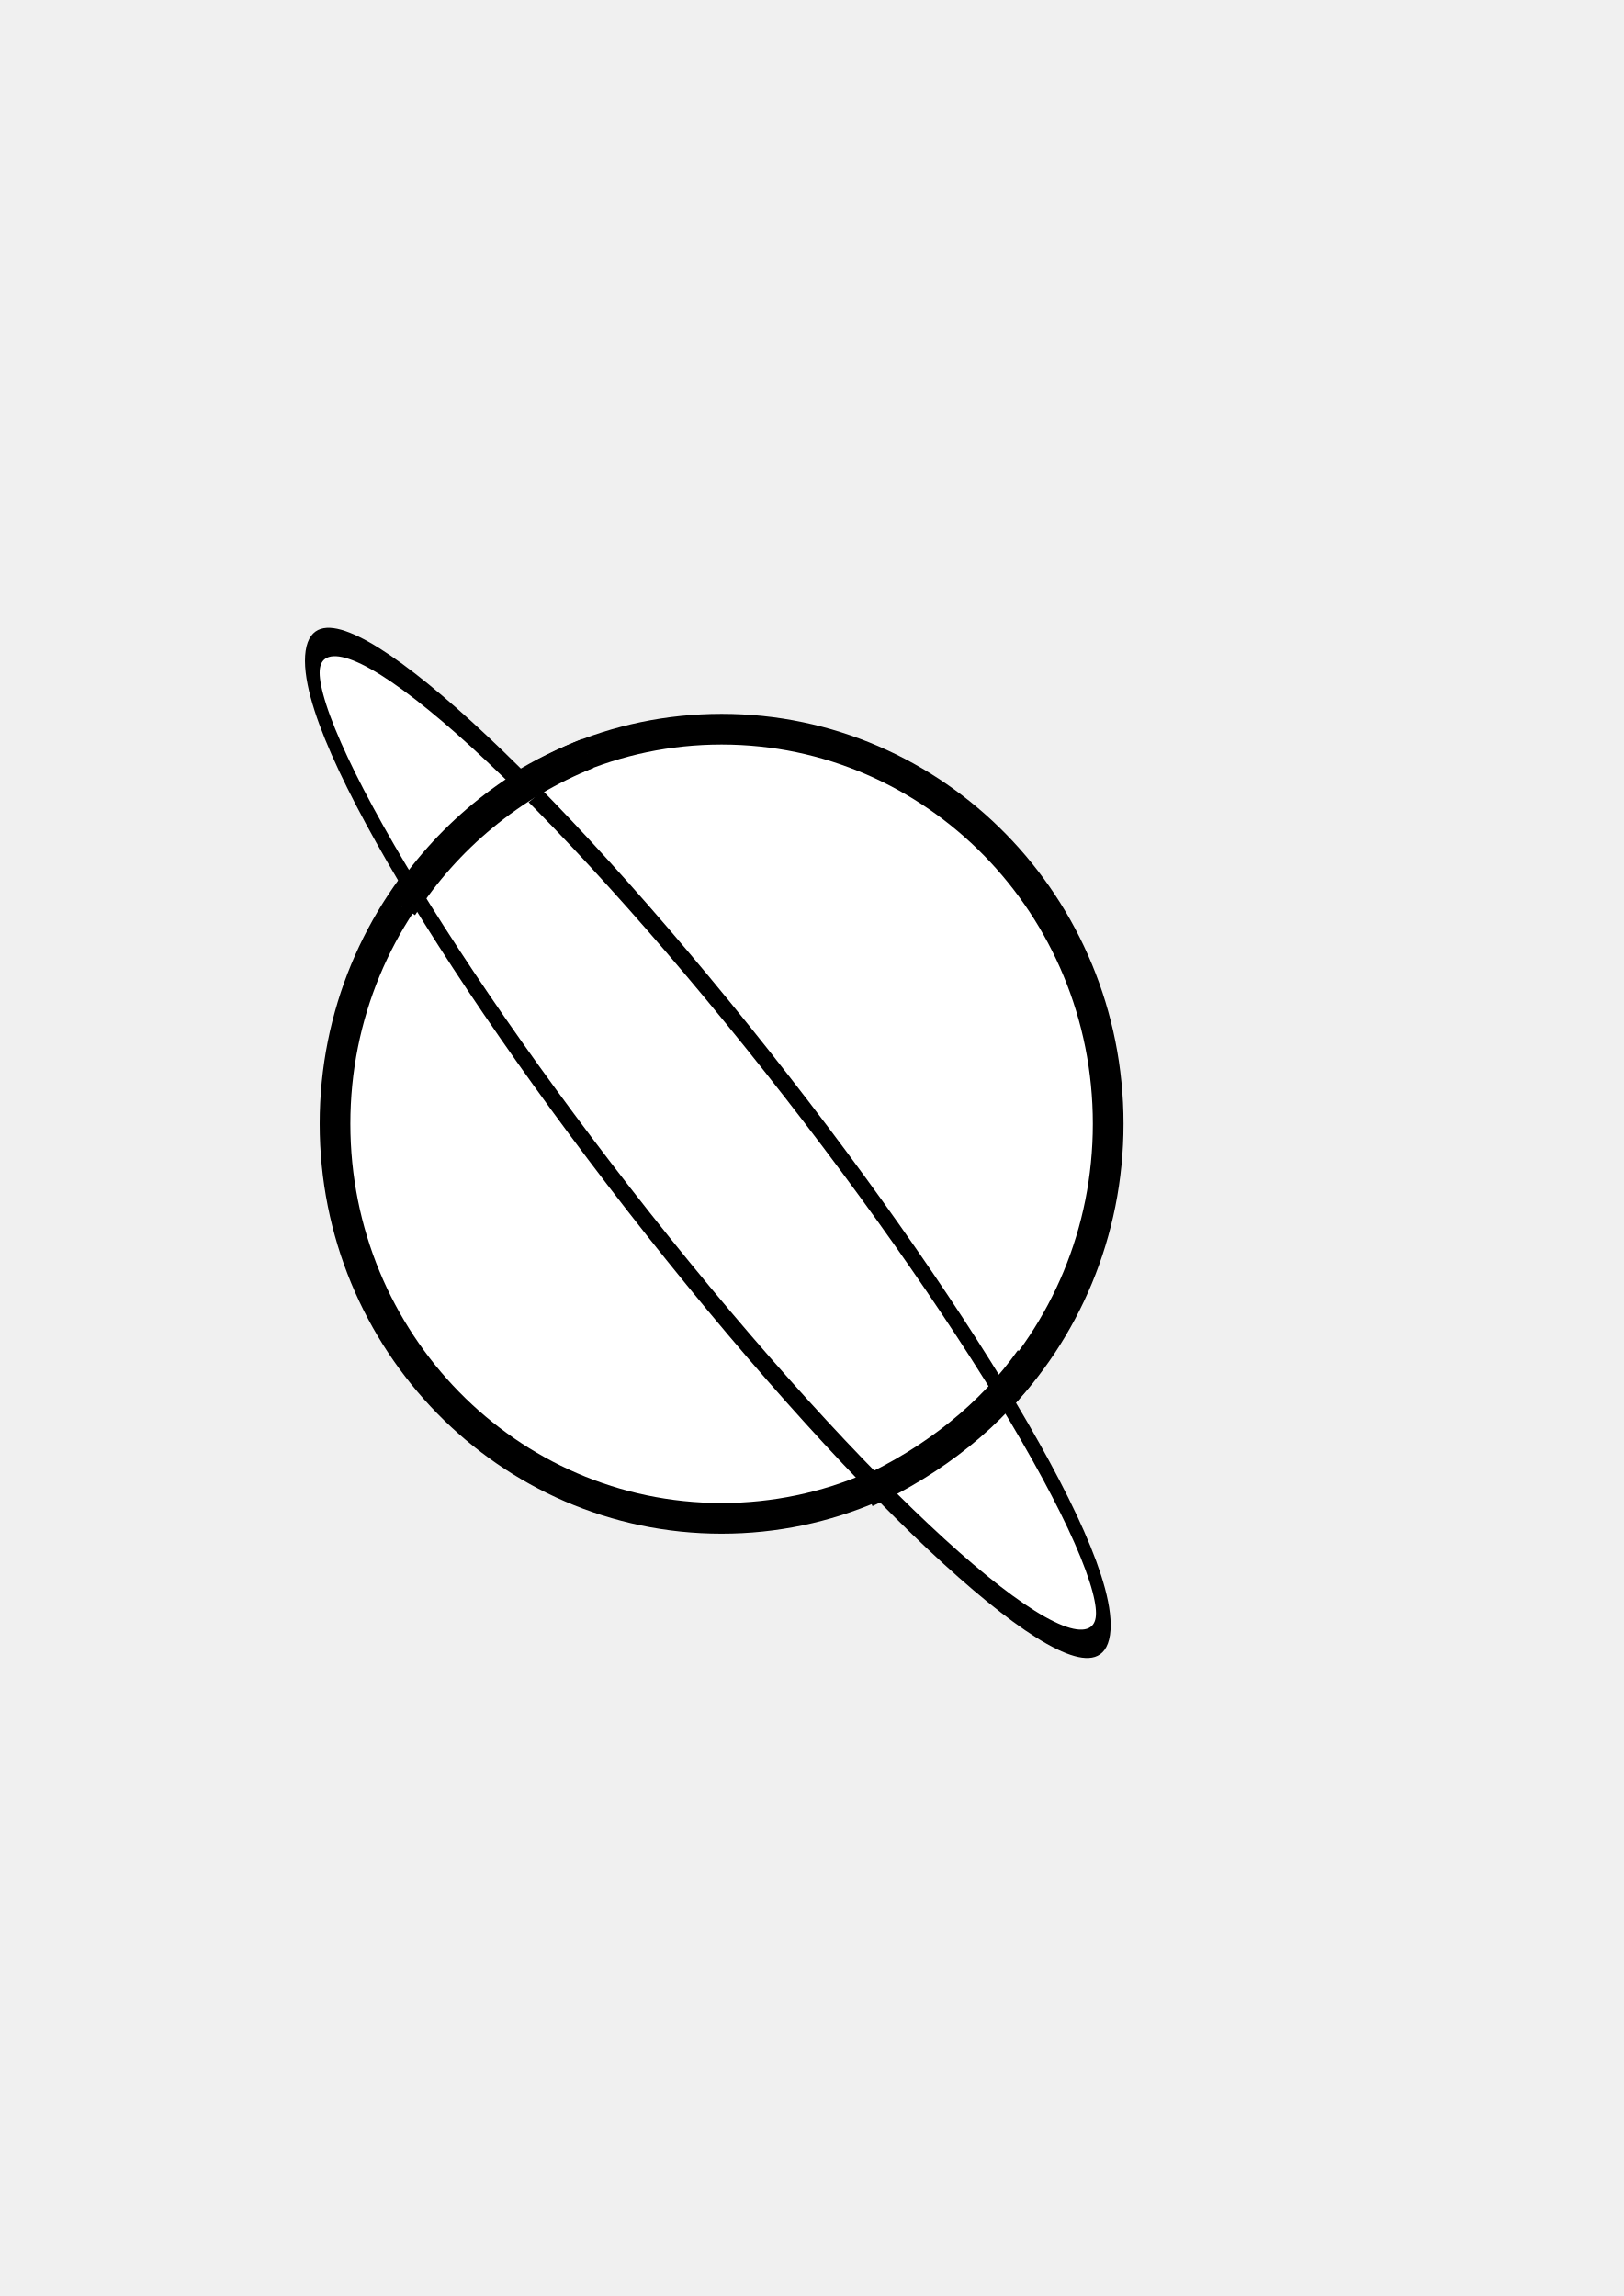
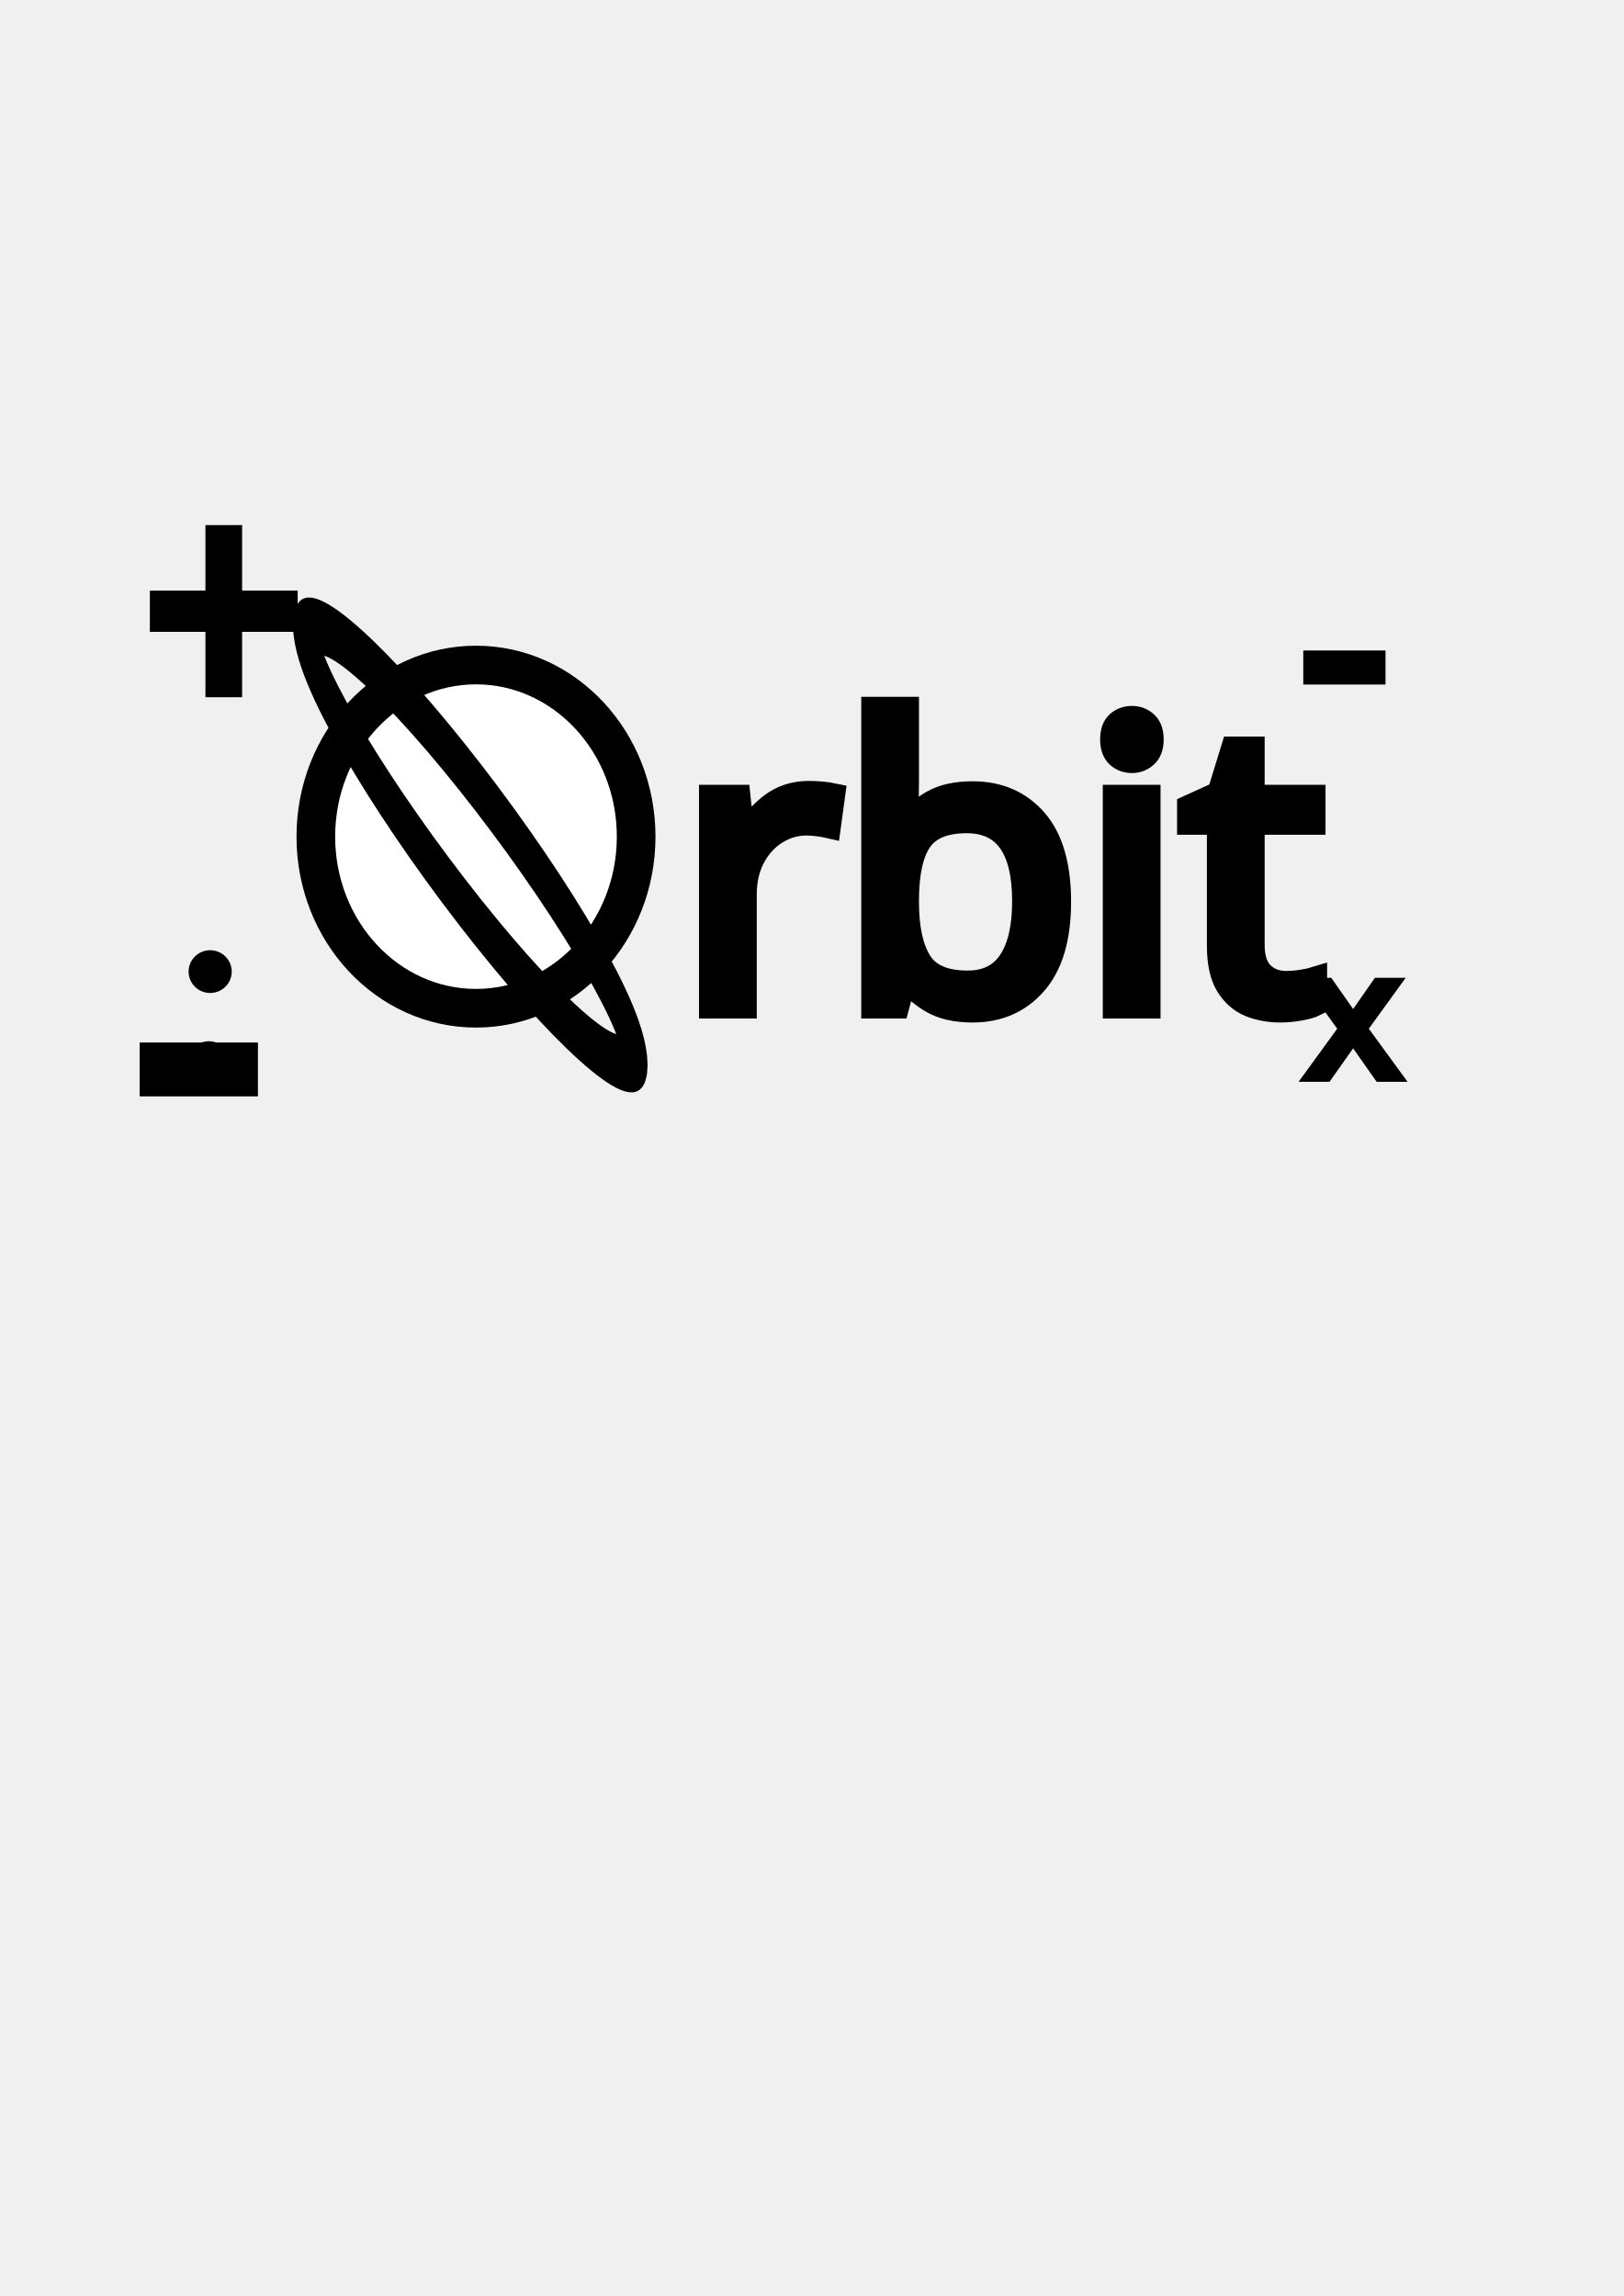
<svg xmlns="http://www.w3.org/2000/svg" width="210mm" height="297mm" viewBox="0 0 210 297" version="1.1" id="svg8">
  <defs id="defs2" />
  <g id="layer1">
-     <ellipse id="path3847" style="fill:#ffffff;fill-opacity:1;stroke:#000000;stroke-width:3.969;stroke-miterlimit:4;stroke-dasharray:none;stroke-opacity:1" cx="93.327" cy="145.365" rx="49.998" ry="51.04" />
+     <ellipse id="path3847" style="fill:#ffffff;fill-opacity:1;stroke:#000000;stroke-width:5;stroke-miterlimit:4;stroke-dasharray:none;stroke-opacity:1" cx="61.562" cy="108.224" rx="20.714" ry="22.198" />
  </g>
  <g id="layer2">
-     <ellipse id="path3847-6" style="fill:#ffffff;fill-opacity:1;stroke:#000000;stroke-width:2.922;stroke-miterlimit:4;stroke-dasharray:none;stroke-opacity:1" cx="-30.649" cy="151.77" rx="17.135" ry="80.741" transform="matrix(0.1464557,-0.9892172,0.6327621,0.7743462,0,0)" />
-     <path id="path3847-7" style="fill:#ffffff;fill-opacity:1;stroke:#000000;stroke-width:4.021;stroke-miterlimit:4;stroke-dasharray:none;stroke-opacity:1" d="M 51.989,117.294 A 51.31,51.04 0 0 1 76.019,97.464" />
-     <path id="path3847-9" style="fill:#ffffff;fill-opacity:1;stroke:#000000;stroke-width:4.034;stroke-miterlimit:4;stroke-dasharray:none;stroke-opacity:1" d="m 133.288,175.83 a 58.004,45.453 0 0 1 -21.292,17.159" />
+     <ellipse id="path3847-6" style="opacity:1;fill:#ffffff;fill-opacity:0;stroke:#000000;stroke-width:5.899;stroke-miterlimit:4;stroke-dasharray:none;stroke-opacity:1" cx="-25.905" cy="105.671" rx="7.444" ry="34.466" transform="matrix(0.1437902,-0.9896082,0.6108432,0.7917516,0,0)" />
+     <text xml:space="preserve" style="font-style:normal;font-variant:normal;font-weight:normal;font-stretch:normal;font-size:10.583px;line-height:1.25;font-family:'Poiret One';-inkscape-font-specification:'Poiret One';letter-spacing:0px;word-spacing:0px;fill:#000000;fill-opacity:1;stroke:#000000;stroke-width:3;stroke-miterlimit:4;stroke-dasharray:none;stroke-opacity:1" x="87.595" y="130.249" id="text4826">
+       <tspan id="tspan4824" x="87.595" y="130.249" style="font-style:normal;font-variant:normal;font-weight:normal;font-stretch:normal;font-size:50.8px;font-family:'Poiret One';-inkscape-font-specification:'Poiret One';stroke-width:3;stroke-miterlimit:4;stroke-dasharray:none;stroke:#000000;stroke-opacity:1">rbit</tspan>
+     </text>
+     <text xml:space="preserve" style="font-style:normal;font-variant:normal;font-weight:normal;font-stretch:normal;font-size:8.018px;line-height:1.25;font-family:'Poiret One';-inkscape-font-specification:'Poiret One';letter-spacing:0px;word-spacing:0px;fill:#000000;fill-opacity:1;stroke:#000000;stroke-width:2.273;stroke-miterlimit:4;stroke-dasharray:none;stroke-opacity:1" x="19.869" y="87.777" id="text4826-7" transform="scale(0.9385609,1.065461)">
+       <tspan id="tspan4824-5" x="19.869" y="87.777" style="font-style:normal;font-variant:normal;font-weight:normal;font-stretch:normal;font-size:38.488px;font-family:'Poiret One';-inkscape-font-specification:'Poiret One';stroke:#000000;stroke-width:2.273;stroke-miterlimit:4;stroke-dasharray:none;stroke-opacity:1">+</tspan>
+     </text>
+     <text xml:space="preserve" style="font-style:normal;font-weight:normal;font-size:10.583px;line-height:1.25;font-family:sans-serif;letter-spacing:0px;word-spacing:0px;fill:#000000;fill-opacity:1;stroke:none;stroke-width:0.265" x="79.11" y="190.108" id="text5391">
+       <tspan id="tspan5389" x="79.11" y="199.764" style="stroke-width:0.265" />
+     </text>
+     <text xml:space="preserve" style="font-style:normal;font-variant:normal;font-weight:normal;font-stretch:normal;font-size:7.022px;line-height:1.25;font-family:'Poiret One';-inkscape-font-specification:'Poiret One';letter-spacing:0px;word-spacing:0px;fill:#000000;fill-opacity:1;stroke:#000000;stroke-width:1.99;stroke-miterlimit:4;stroke-dasharray:none;stroke-opacity:1" x="160.462" y="99.54" id="text4826-7-9" transform="scale(1.04819,0.954026)">
+       <tspan id="tspan4824-5-8" x="160.462" y="99.54" style="font-style:normal;font-variant:normal;font-weight:normal;font-stretch:normal;font-size:33.705px;font-family:'Poiret One';-inkscape-font-specification:'Poiret One';stroke:#000000;stroke-width:1.99;stroke-miterlimit:4;stroke-dasharray:none;stroke-opacity:1">-</tspan>
+     </text>
+     <text xml:space="preserve" style="font-style:normal;font-variant:normal;font-weight:normal;font-stretch:normal;font-size:4.773px;line-height:1.25;font-family:'Meiryo UI';-inkscape-font-specification:'Meiryo UI';letter-spacing:0px;word-spacing:0px;fill:#000000;fill-opacity:1;stroke:#000000;stroke-width:1.353;stroke-miterlimit:4;stroke-dasharray:none;stroke-opacity:1" x="166.705" y="141.082" id="text4826-7-3" transform="scale(1.012974,0.9871925)">
+       <tspan id="tspan4824-5-6" x="166.705" y="141.082" style="font-style:normal;font-variant:normal;font-weight:normal;font-stretch:normal;font-size:22.909px;font-family:'Meiryo UI';-inkscape-font-specification:'Meiryo UI';stroke:#000000;stroke-width:1.353;stroke-miterlimit:4;stroke-dasharray:none;stroke-opacity:1">x</tspan>
+     </text>
+     <text xml:space="preserve" style="font-style:normal;font-variant:normal;font-weight:normal;font-stretch:normal;font-size:10.583px;line-height:1.25;font-family:'Poiret One';-inkscape-font-specification:'Poiret One';letter-spacing:0px;word-spacing:0px;fill:#000000;fill-opacity:1;stroke:#000000;stroke-width:3;stroke-miterlimit:4;stroke-dasharray:none;stroke-opacity:1" x="17.532" y="151.945" id="text4826-7-6">
+       <tspan id="tspan4824-5-3" x="17.532" y="151.945" style="font-style:normal;font-variant:normal;font-weight:normal;font-stretch:normal;font-size:50.8px;font-family:'Poiret One';-inkscape-font-specification:'Poiret One';stroke:#000000;stroke-width:3;stroke-miterlimit:4;stroke-dasharray:none;stroke-opacity:1">-</tspan>
+     </text>
+     <path style="opacity:1;fill:#000000;fill-opacity:1;stroke:#000000;stroke-width:0.616;stroke-miterlimit:4;stroke-dasharray:none;stroke-opacity:1" id="path5429" d="m 29.491,137.456 a 2.481,2.457 0 0 1 -2.363,2.455 2.481,2.457 0 0 1 -2.587,-2.222 2.481,2.457 0 0 1 2.117,-2.665 2.481,2.457 0 0 1 2.788,1.969 l -2.436,0.464 z" />
+     <path style="opacity:1;fill:#000000;fill-opacity:1;stroke:#000000;stroke-width:0.616;stroke-miterlimit:4;stroke-dasharray:none;stroke-opacity:1" id="path5429-2" d="m 29.662,125.682 a 2.481,2.457 0 0 1 -2.363,2.455 2.481,2.457 0 0 1 -2.587,-2.222 2.481,2.457 0 0 1 2.117,-2.665 2.481,2.457 0 0 1 2.788,1.969 l -2.436,0.464 z" />
  </g>
</svg>
